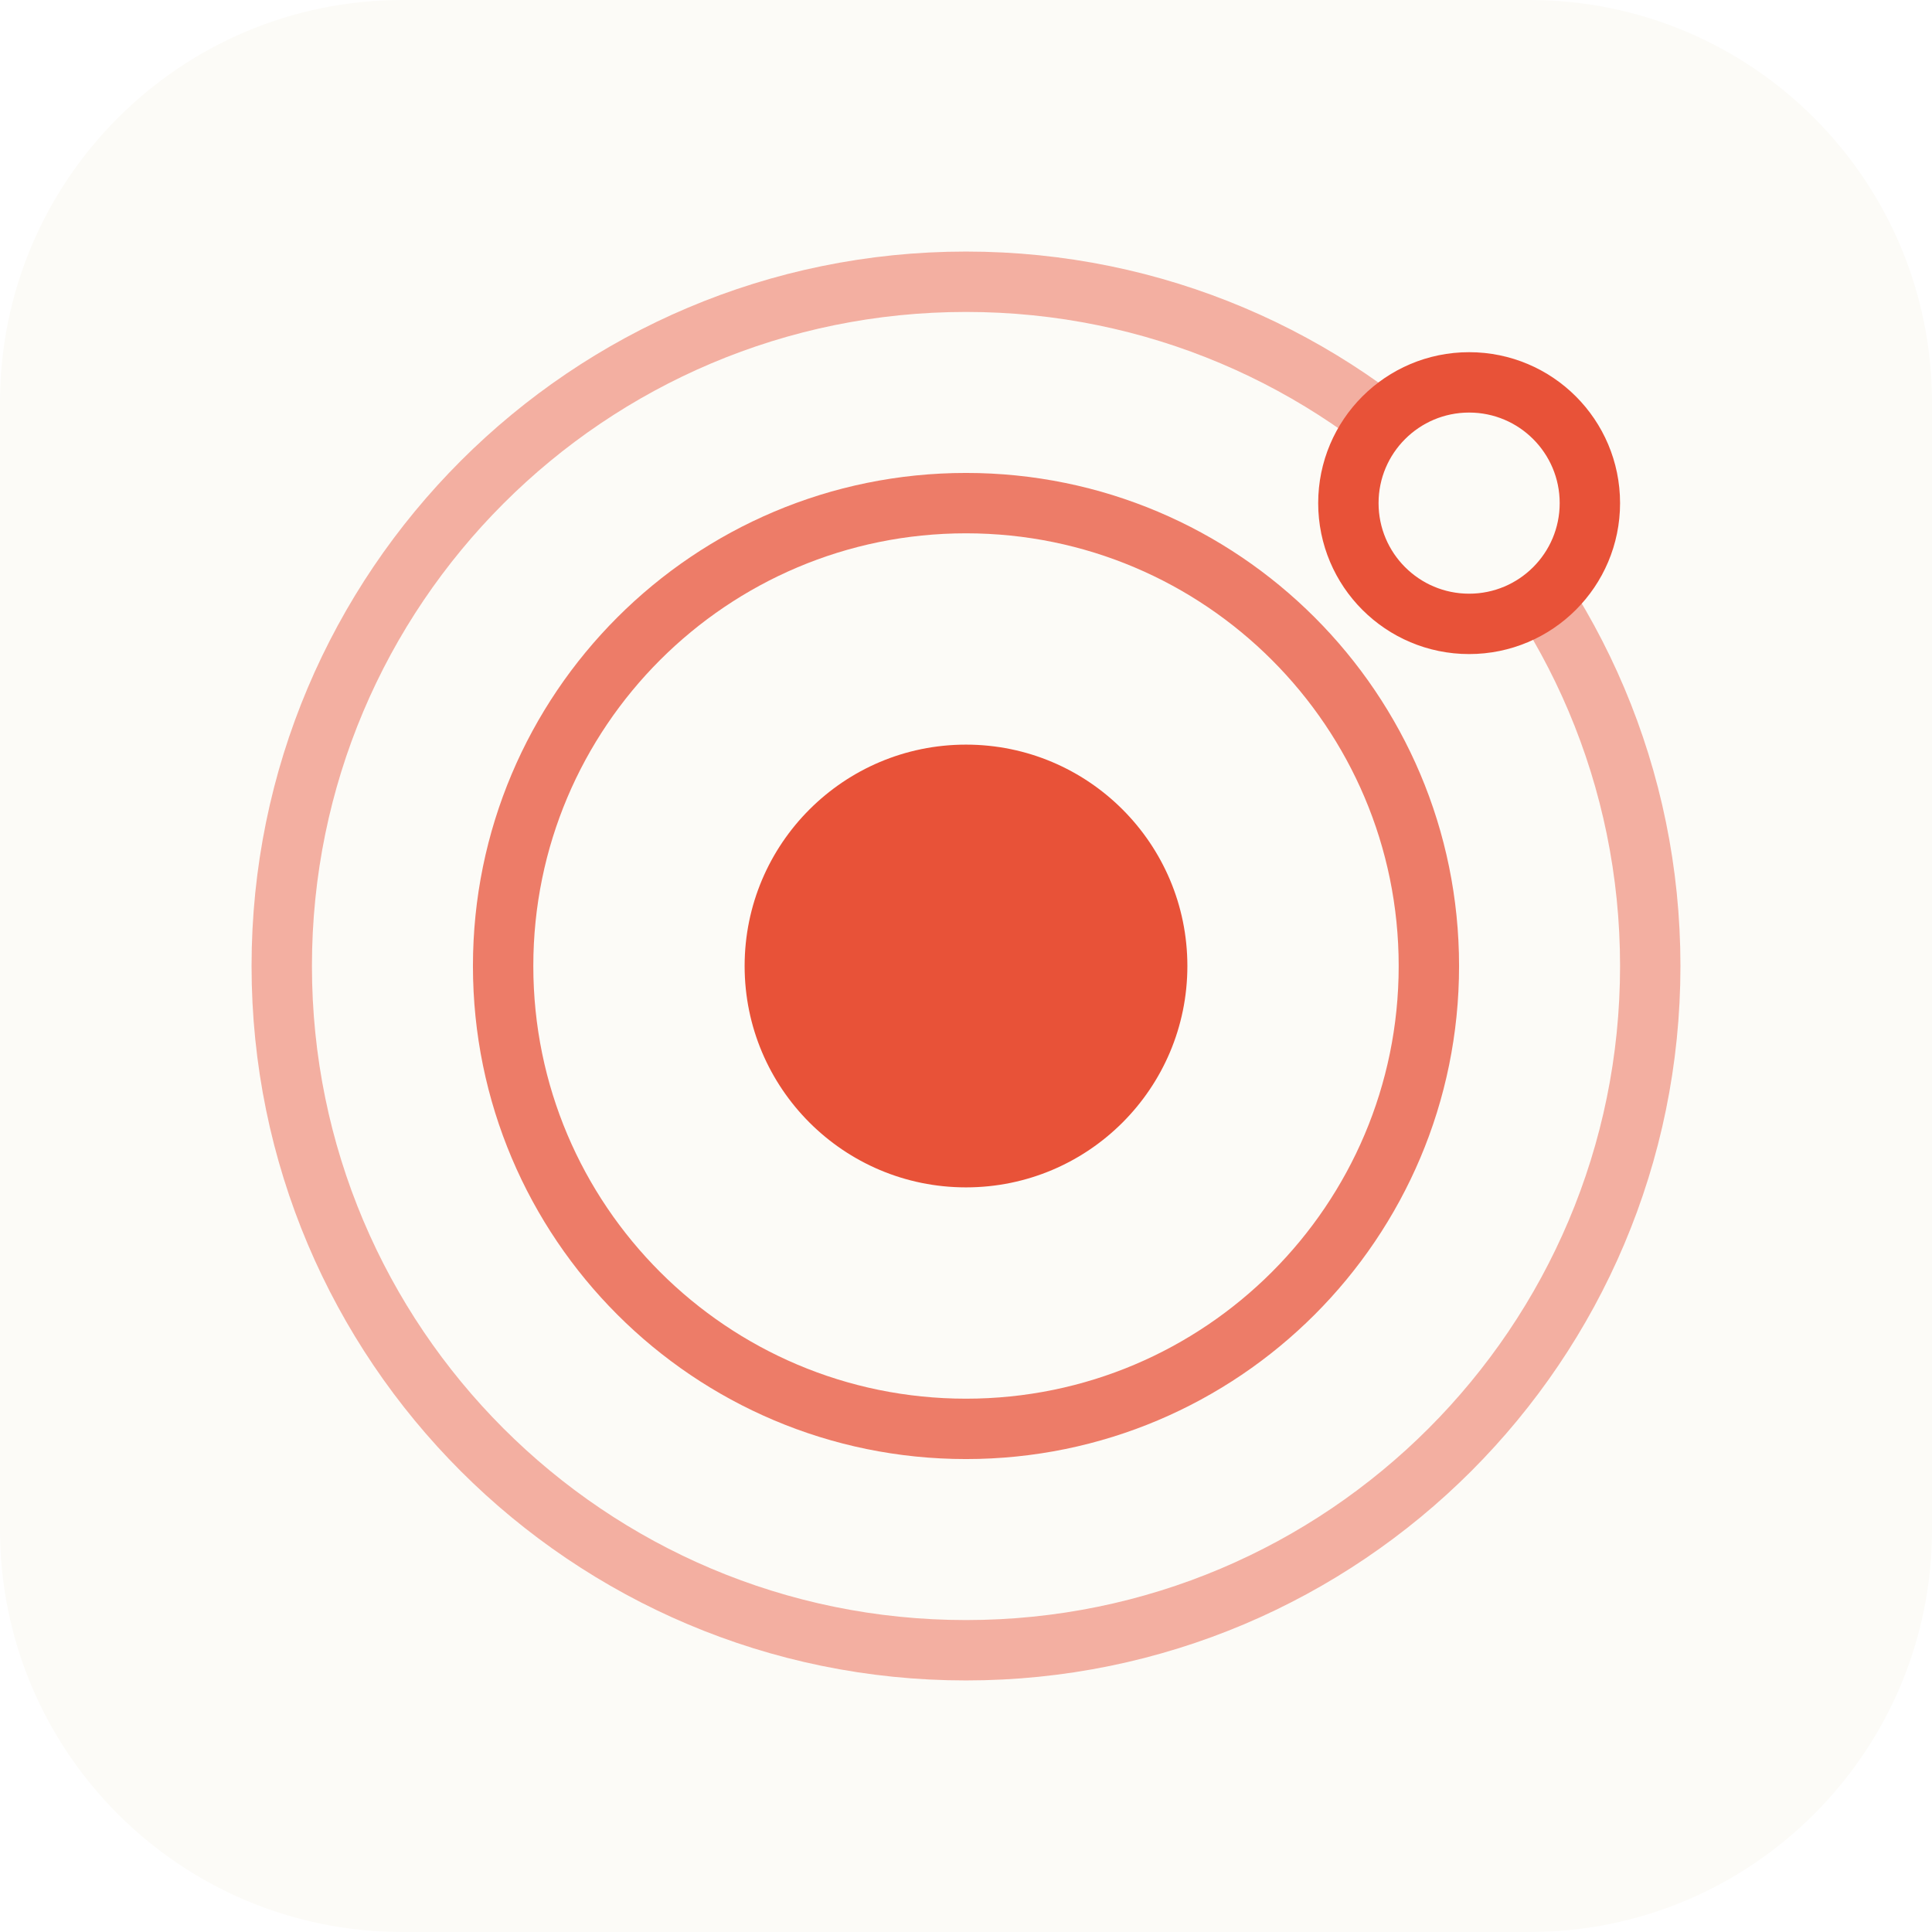
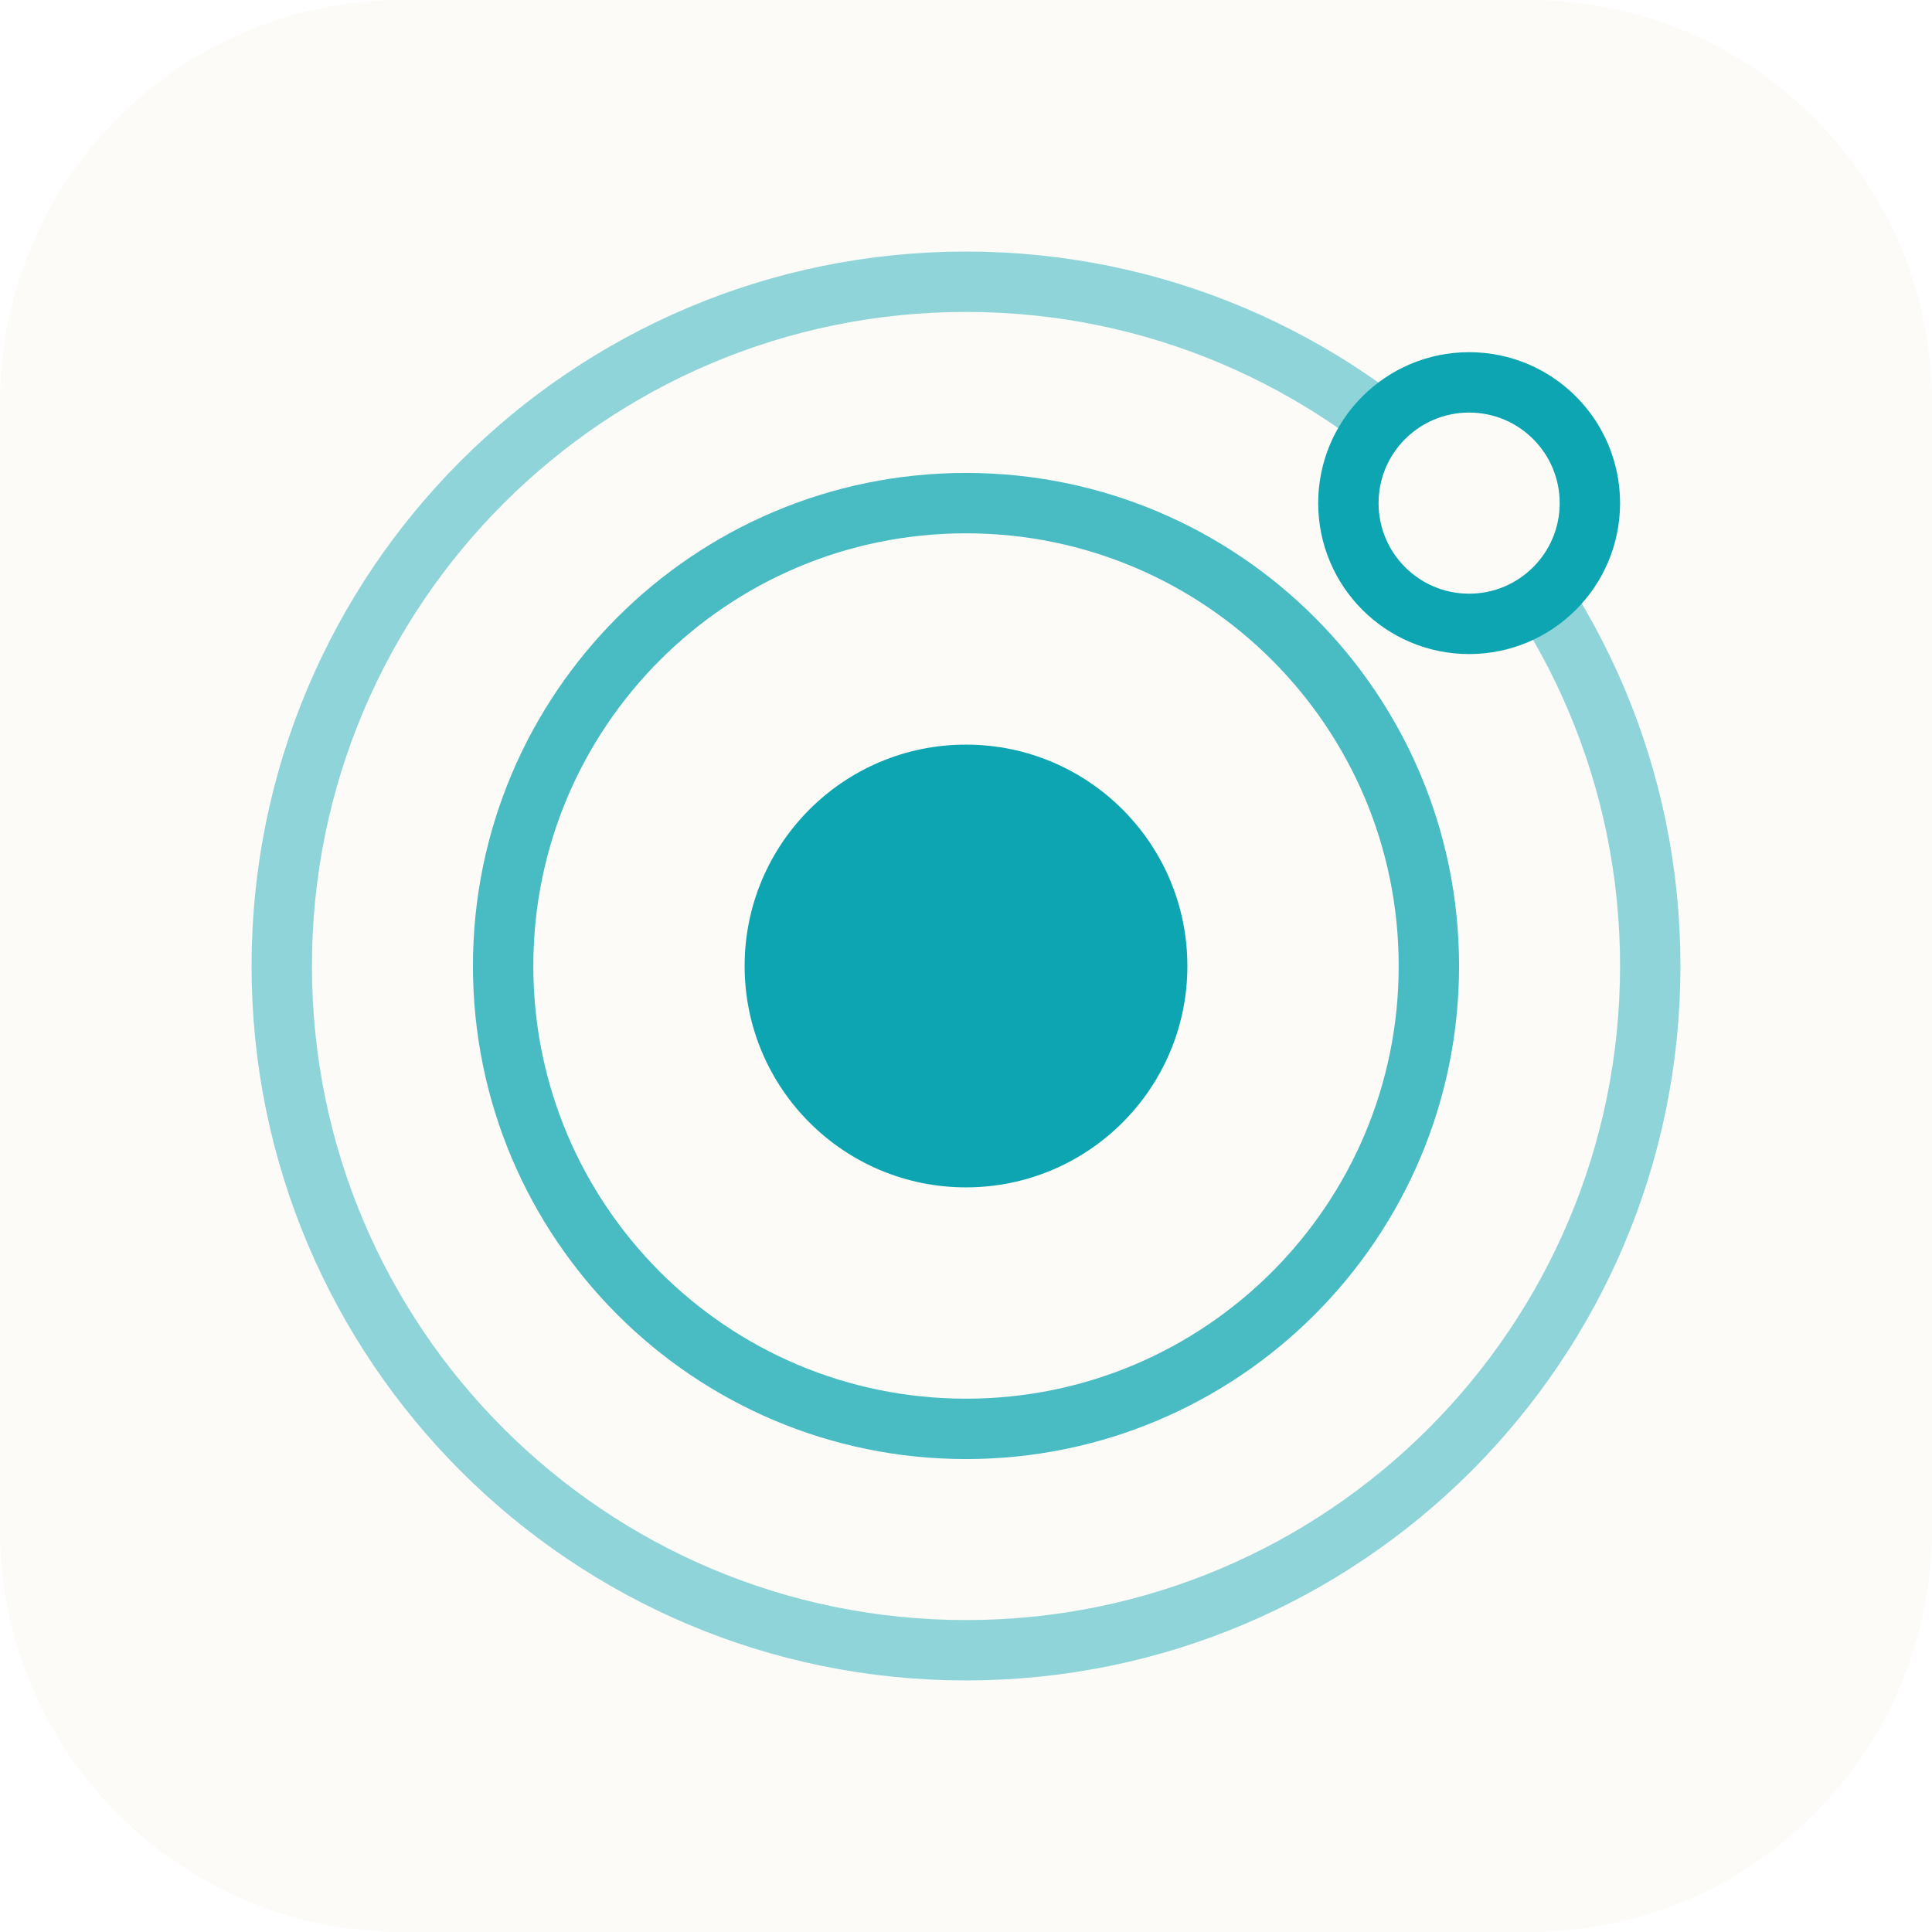
<svg xmlns="http://www.w3.org/2000/svg" viewBox="0 0 96 96">
  <rect width="96" height="96" rx="20" fill="#fcfbf7" />
-   <g fill="none" stroke="#e85238">
+   <g fill="none" stroke="#0ca5b1">
    <circle cx="48" cy="48" r="34" stroke-width="3" opacity=".45" />
    <circle cx="48" cy="48" r="23" stroke-width="3" opacity=".75" />
  </g>
-   <circle cx="48" cy="48" r="11" fill="#e85238" />
-   <circle cx="73" cy="25" r="6" fill="#fcfbf7" stroke="#e85238" stroke-width="3" />
+   <circle cx="48" cy="48" r="11" fill="#0ca5b1" />
+   <circle cx="73" cy="25" r="6" fill="#fcfbf7" stroke="#0ca5b1" stroke-width="3" />
</svg>
